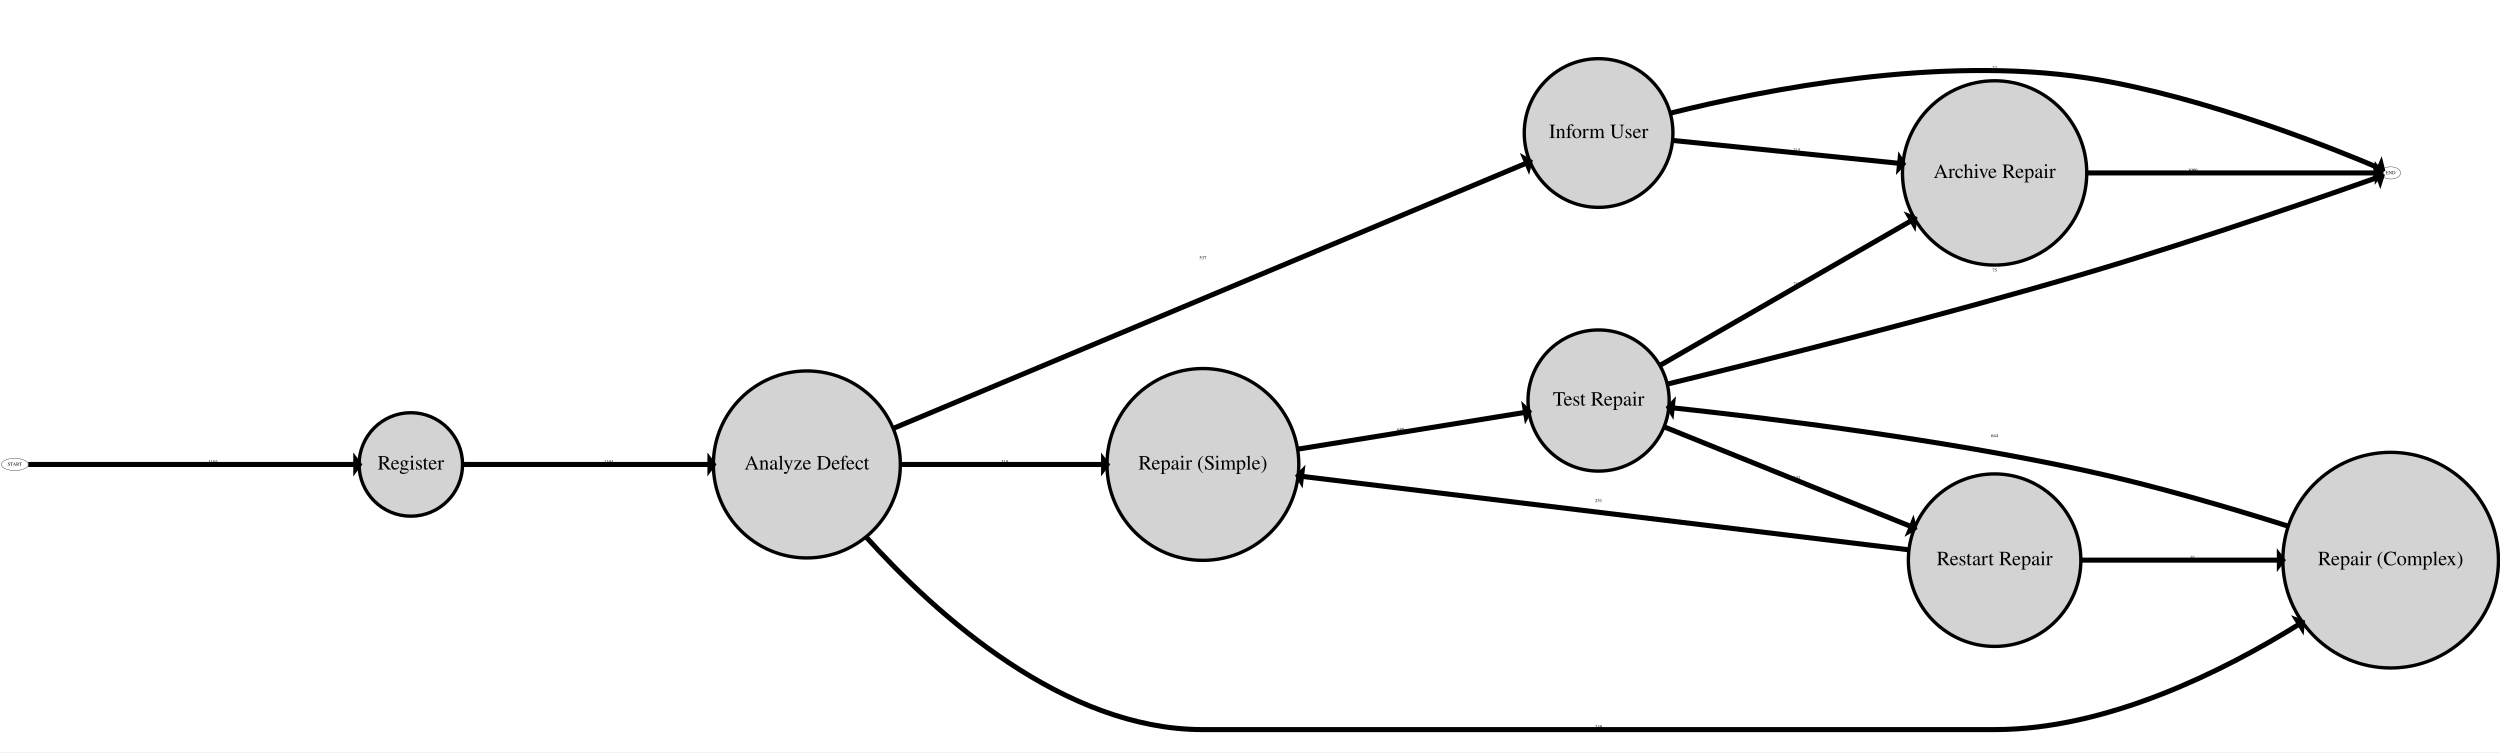
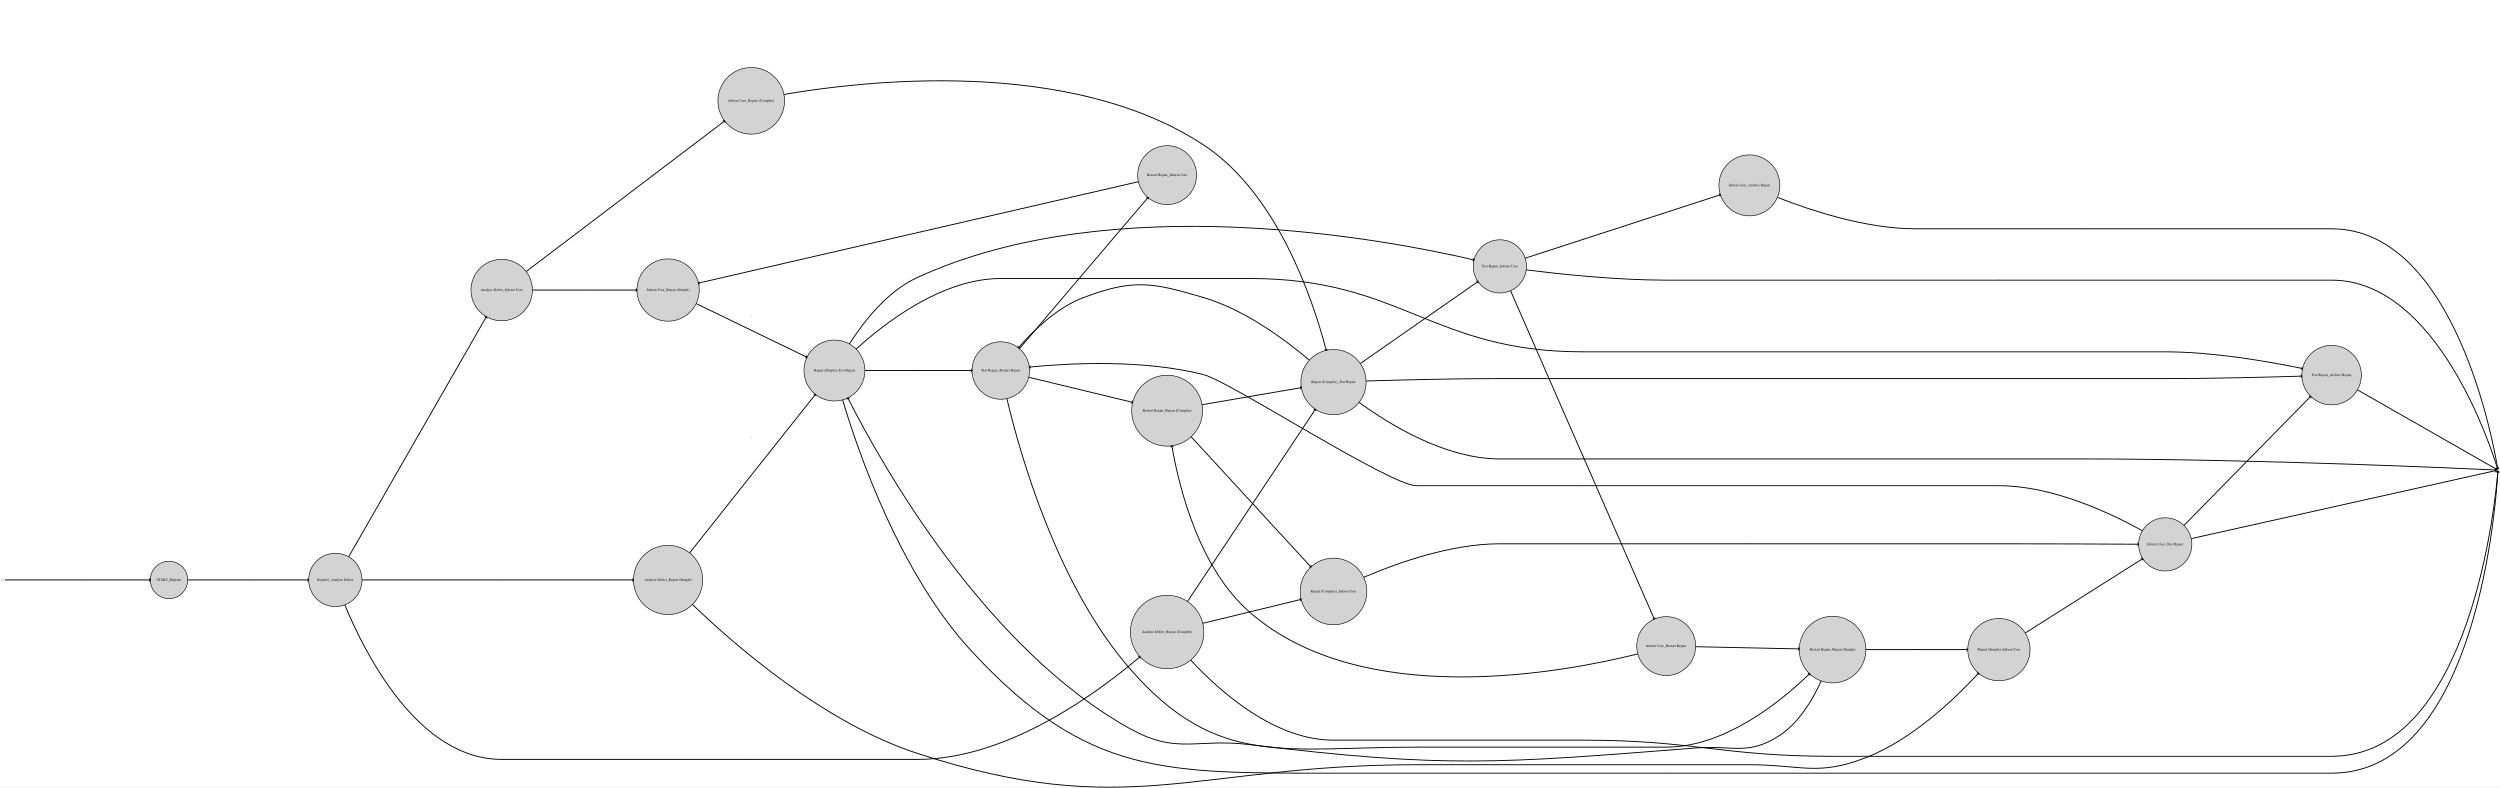
- <svg xmlns="http://www.w3.org/2000/svg" width="7391pt" height="2224pt" viewBox="0.00 0.00 7391.41 2224.34">
-   <g id="graph0" class="graph" transform="scale(1 1) rotate(0) translate(4 2220.34)">
-     <polygon fill="white" stroke="none" points="-4,4 -4,-2220.34 7387.41,-2220.34 7387.41,4 -4,4" />
+ <svg xmlns="http://www.w3.org/2000/svg" width="41196pt" height="12976pt" viewBox="0.00 0.00 41196.18 12975.52">
+   <g id="graph0" class="graph" transform="scale(1 1) rotate(0) translate(4 12971.5)">
+     <polygon fill="white" stroke="none" points="-4,4 -4,-12971.5 41192.2,-12971.5 41192.2,4 -4,4" />
    <g id="node1" class="node">
-       <ellipse fill="lightgrey" stroke="black" stroke-width="10" cx="3552.41" cy="-847.042" rx="283.6" ry="283.6" />
-       <text text-anchor="middle" x="3552.41" y="-832.042" font-family="Times,serif" font-size="60.00">Repair (Simple)</text>
+       <ellipse fill="lightgrey" stroke="black" stroke-width="10" cx="8263.18" cy="-8192.18" rx="506.077" ry="506.077" />
+       <text text-anchor="middle" x="8263.18" y="-8177.18" font-family="Times,serif" font-size="60.00">Analyze Defect_Inform User</text>
    </g>
    <g id="node2" class="node">
-       <ellipse fill="lightgrey" stroke="black" stroke-width="10" cx="4722.41" cy="-1036.04" rx="208.693" ry="208.693" />
-       <text text-anchor="middle" x="4722.41" y="-1021.04" font-family="Times,serif" font-size="60.00">Test Repair</text>
+       <ellipse fill="lightgrey" stroke="black" stroke-width="10" cx="11005.2" cy="-8192.18" rx="513.219" ry="513.219" />
+       <text text-anchor="middle" x="11005.2" y="-8177.18" font-family="Times,serif" font-size="60.00">Inform User_Repair (Simple)</text>
    </g>
    <g id="edge1" class="edge">
-       <path fill="none" stroke="black" stroke-width="15" d="M3832.44,-892.192C4039.11,-925.636 4316.63,-970.541 4506.27,-1001.23" />
-       <polygon fill="black" stroke="black" stroke-width="15" points="4504.4,-1014.22 4516.37,-1002.86 4508.59,-988.309 4504.4,-1014.22" />
-       <text text-anchor="middle" x="4137.41" y="-945.842" font-family="Times,serif" font-size="14.00">680</text>
+       <path fill="none" stroke="black" stroke-width="15" d="M8769.53,-8192.18C9256.21,-8192.18 9989.1,-8192.18 10481.5,-8192.18" />
+       <polygon fill="black" stroke="black" stroke-width="15" points="10481.6,-8205.31 10491.6,-8192.18 10481.6,-8179.06 10481.6,-8205.31" />
+       <text text-anchor="middle" x="9634.18" y="-8195.98" font-family="Times,serif" font-size="14.00">252</text>
+     </g>
+     <g id="node3" class="node">
+       <ellipse fill="lightgrey" stroke="black" stroke-width="10" cx="12375.2" cy="-11310.2" rx="548.93" ry="548.93" />
+       <text text-anchor="middle" x="12375.2" y="-11295.2" font-family="Times,serif" font-size="60.00">Inform User_Repair (Complex)</text>
+     </g>
+     <g id="edge2" class="edge">
+       <path fill="none" stroke="black" stroke-width="15" d="M8667.16,-8497.9C9439.9,-9084.12 11124.6,-10362.2 11929.2,-10972.6" />
+       <polygon fill="black" stroke="black" stroke-width="15" points="11921.5,-10983.2 11937.4,-10978.8 11937.4,-10962.3 11921.5,-10983.2" />
+       <text text-anchor="middle" x="9634.18" y="-9229.98" font-family="Times,serif" font-size="14.00">368</text>
+     </g>
+     <g id="node9" class="node">
+       <ellipse fill="lightgrey" stroke="black" stroke-width="10" cx="13746.2" cy="-6866.18" rx="502.092" ry="502.092" />
+       <text text-anchor="middle" x="13746.2" y="-6851.18" font-family="Times,serif" font-size="60.00">Repair (Simple)_Test Repair</text>
+     </g>
+     <g id="edge11" class="edge">
+       <path fill="none" stroke="black" stroke-width="15" d="M11467.7,-7968.74C11973.4,-7723.96 12779.5,-7333.67 13284.7,-7089.1" />
+       <polygon fill="black" stroke="black" stroke-width="15" points="13290.7,-7100.78 13294,-7084.61 13279.3,-7077.15 13290.7,-7100.78" />
+       <text text-anchor="middle" x="12375.2" y="-7767.98" font-family="Times,serif" font-size="14.00">256</text>
+     </g>
+     <g id="node6" class="node">
+       <ellipse fill="lightgrey" stroke="black" stroke-width="10" cx="21970.2" cy="-6675.18" rx="537.302" ry="537.302" />
+       <text text-anchor="middle" x="21970.2" y="-6660.18" font-family="Times,serif" font-size="60.00">Repair (Complex)_Test Repair</text>
+     </g>
+     <g id="edge23" class="edge">
+       <path fill="none" stroke="black" stroke-width="15" d="M12914,-11415.5C14222.7,-11640.9 17627.3,-12038.1 19833.5,-10580.2 21034.6,-9786.41 21618.7,-8079.49 21847.6,-7209.14" />
+       <polygon fill="black" stroke="black" stroke-width="15" points="21860.4,-7212.26 21850.2,-7199.26 21835,-7205.6 21860.4,-7212.26" />
+       <text text-anchor="middle" x="16487.2" y="-11631" font-family="Times,serif" font-size="14.00">368</text>
    </g>
    <g id="node4" class="node">
-       <ellipse fill="lightgrey" stroke="black" stroke-width="10" cx="5893.41" cy="-1709.04" rx="272.472" ry="272.472" />
-       <text text-anchor="middle" x="5893.41" y="-1694.04" font-family="Times,serif" font-size="60.00">Archive Repair</text>
+       <ellipse fill="lightgrey" stroke="black" stroke-width="10" cx="19228.2" cy="-6204.18" rx="584.14" ry="584.14" />
+       <text text-anchor="middle" x="19228.2" y="-6189.18" font-family="Times,serif" font-size="60.00">Restart Repair_Repair (Complex)</text>
+     </g>
+     <g id="node5" class="node">
+       <ellipse fill="lightgrey" stroke="black" stroke-width="10" cx="21970.2" cy="-3225.18" rx="548.93" ry="548.93" />
+       <text text-anchor="middle" x="21970.2" y="-3210.18" font-family="Times,serif" font-size="60.00">Repair (Complex)_Inform User</text>
+     </g>
+     <g id="edge3" class="edge">
+       <path fill="none" stroke="black" stroke-width="15" d="M19624.3,-5774.59C20150.3,-5202.7 21074.2,-4198.26 21591.3,-3636.02" />
+       <polygon fill="black" stroke="black" stroke-width="15" points="21601,-3644.84 21598.1,-3628.6 21581.7,-3627.07 21601,-3644.84" />
+       <text text-anchor="middle" x="20599.2" y="-4718.98" font-family="Times,serif" font-size="14.00">96</text>
    </g>
    <g id="edge4" class="edge">
-       <path fill="none" stroke="black" stroke-width="15" d="M4903.51,-1139.72C5103.07,-1254.61 5425.98,-1440.51 5648.2,-1568.45" />
-       <polygon fill="black" stroke="black" stroke-width="15" points="5641.84,-1579.93 5657.06,-1573.55 5654.94,-1557.18 5641.84,-1579.93" />
-       <text text-anchor="middle" x="5308.41" y="-1375.84" font-family="Times,serif" font-size="14.00">785</text>
-     </g>
-     <g id="node5" class="node">
-       <ellipse fill="none" stroke="black" cx="7064.41" cy="-1709.04" rx="29.497" ry="18" />
-       <text text-anchor="middle" x="7064.41" y="-1705.34" font-family="Times,serif" font-size="14.00">END</text>
+       <path fill="none" stroke="black" stroke-width="15" d="M19804,-6302.99C20283.3,-6385.39 20961.4,-6501.94 21430.4,-6582.57" />
+       <polygon fill="black" stroke="black" stroke-width="15" points="21428.3,-6595.53 21440.4,-6584.28 21432.8,-6569.66 21428.3,-6595.53" />
+       <text text-anchor="middle" x="20599.2" y="-6443.98" font-family="Times,serif" font-size="14.00">324</text>
+     </g>
+     <g id="node11" class="node">
+       <ellipse fill="lightgrey" stroke="black" stroke-width="10" cx="35676.2" cy="-4001.18" rx="438.312" ry="438.312" />
+       <text text-anchor="middle" x="35676.2" y="-3986.18" font-family="Times,serif" font-size="60.00">Inform User_Test Repair</text>
+     </g>
+     <g id="edge27" class="edge">
+       <path fill="none" stroke="black" stroke-width="15" d="M22467.2,-3458.22C23006.7,-3689.96 23900.6,-4011.18 24710.2,-4011.18 24710.2,-4011.18 24710.2,-4011.18 32936.2,-4011.18 33743.6,-4011.18 34684.8,-4006.78 35227.2,-4003.82" />
+       <polygon fill="black" stroke="black" stroke-width="15" points="35227.6,-4016.94 35237.6,-4003.76 35227.5,-3990.69 35227.6,-4016.94" />
+       <text text-anchor="middle" x="28823.2" y="-4014.98" font-family="Times,serif" font-size="14.00">1252</text>
+     </g>
+     <g id="node12" class="node">
+       <ellipse fill="lightgrey" stroke="black" stroke-width="10" cx="38417.2" cy="-6790.18" rx="490.05" ry="490.05" />
+       <text text-anchor="middle" x="38417.2" y="-6775.18" font-family="Times,serif" font-size="60.00">Test Repair_Archive Repair</text>
+     </g>
+     <g id="edge29" class="edge">
+       <path fill="none" stroke="black" stroke-width="15" d="M22507.4,-6693.25C23059.5,-6710.27 23944.9,-6733.18 24710.2,-6733.18 24710.2,-6733.18 24710.2,-6733.18 35677.2,-6733.18 36460,-6733.18 37368.3,-6756.74 37917.3,-6773.57" />
+       <polygon fill="black" stroke="black" stroke-width="15" points="37916.9,-6786.69 37927.3,-6773.88 37917.8,-6760.45 37916.9,-6786.69" />
+       <text text-anchor="middle" x="30194.2" y="-6736.98" font-family="Times,serif" font-size="14.00">548</text>
+     </g>
+     <g id="node13" class="node">
+       <ellipse fill="lightgrey" stroke="black" stroke-width="10" cx="16487.2" cy="-6866.18" rx="473.523" ry="473.523" />
+       <text text-anchor="middle" x="16487.2" y="-6851.18" font-family="Times,serif" font-size="60.00">Test Repair_Restart Repair</text>
+     </g>
+     <g id="edge30" class="edge">
+       <path fill="none" stroke="black" stroke-width="15" d="M21572.2,-7036.96C21168.5,-7378.32 20508,-7866.76 19833.5,-8067.18 18987.2,-8318.61 18672.8,-8379.72 17847.2,-8067.18 17415.9,-7903.93 17033.3,-7534.41 16784.9,-7248.05" />
+       <polygon fill="black" stroke="black" stroke-width="15" points="16794.7,-7239.42 16778.3,-7240.45 16774.9,-7256.61 16794.7,-7239.42" />
+       <text text-anchor="middle" x="19228.2" y="-8283.98" font-family="Times,serif" font-size="14.00">140</text>
+     </g>
+     <g id="node14" class="node">
+       <ellipse fill="none" stroke="black" cx="41159.2" cy="-5225.18" rx="29.497" ry="18" />
+       <text text-anchor="middle" x="41159.2" y="-5221.48" font-family="Times,serif" font-size="14.00">END</text>
+     </g>
+     <g id="edge31" class="edge">
+       <path fill="none" stroke="black" stroke-width="15" d="M22391.3,-6341.11C22906.4,-5966.03 23820.8,-5409.18 24710.2,-5409.18 24710.2,-5409.18 24710.2,-5409.18 34307.2,-5409.18 37174.6,-5409.18 40714.5,-5246.13 41119.8,-5227.01" />
+       <polygon fill="black" stroke="black" stroke-width="15" points="41120.5,-5240.11 41129.9,-5226.53 41119.3,-5213.89 41120.5,-5240.11" />
+       <text text-anchor="middle" x="31564.2" y="-5412.98" font-family="Times,serif" font-size="14.00">44</text>
+     </g>
+     <g id="node18" class="node">
+       <ellipse fill="lightgrey" stroke="black" stroke-width="10" cx="24711.2" cy="-8582.18" rx="438.312" ry="438.312" />
+       <text text-anchor="middle" x="24711.2" y="-8567.18" font-family="Times,serif" font-size="60.00">Test Repair_Inform User</text>
+     </g>
+     <g id="edge28" class="edge">
+       <path fill="none" stroke="black" stroke-width="15" d="M22411.6,-6981.84C22947.4,-7354.87 23842.1,-7977.82 24342.6,-8326.27" />
+       <polygon fill="black" stroke="black" stroke-width="15" points="24335.4,-8337.21 24351.1,-8332.15 24350.4,-8315.66 24335.4,-8337.21" />
+       <text text-anchor="middle" x="23340.2" y="-7632.98" font-family="Times,serif" font-size="14.00">908</text>
+     </g>
+     <g id="node7" class="node">
+       <ellipse fill="lightgrey" stroke="black" stroke-width="10" cx="19228.2" cy="-10086.2" rx="485.151" ry="485.151" />
+       <text text-anchor="middle" x="19228.2" y="-10071.2" font-family="Times,serif" font-size="60.00">Restart Repair_Inform User</text>
+     </g>
+     <g id="edge5" class="edge">
+       <path fill="none" stroke="black" stroke-width="15" d="M18755.3,-9977.46C17317.9,-9646.31 13001.7,-8651.91 11515.5,-8309.53" />
+       <polygon fill="black" stroke="black" stroke-width="15" points="11518.5,-8296.73 11505.8,-8307.28 11512.6,-8322.31 11518.5,-8296.73" />
+       <text text-anchor="middle" x="15117.2" y="-9142.98" font-family="Times,serif" font-size="14.00">4</text>
+     </g>
+     <g id="node8" class="node">
+       <ellipse fill="lightgrey" stroke="black" stroke-width="10" cx="30194.2" cy="-2267.18" rx="548.93" ry="548.93" />
+       <text text-anchor="middle" x="30194.2" y="-2252.18" font-family="Times,serif" font-size="60.00">Restart Repair_Repair (Simple)</text>
    </g>
    <g id="edge6" class="edge">
-       <path fill="none" stroke="black" stroke-width="15" d="M4925.46,-1084.61C5205.42,-1152.86 5726.47,-1283.38 6165.65,-1413.04 6505.18,-1513.28 6909.95,-1654.76 7028.94,-1696.81" />
-       <polygon fill="black" stroke="black" stroke-width="15" points="7024.8,-1709.26 7038.6,-1700.22 7033.55,-1684.52 7024.8,-1709.26" />
-       <text text-anchor="middle" x="5893.41" y="-1416.84" font-family="Times,serif" font-size="14.00">75</text>
-     </g>
-     <g id="node6" class="node">
-       <ellipse fill="lightgrey" stroke="black" stroke-width="10" cx="5893.41" cy="-564.042" rx="255.031" ry="255.031" />
-       <text text-anchor="middle" x="5893.41" y="-549.042" font-family="Times,serif" font-size="60.00">Restart Repair</text>
-     </g>
-     <g id="edge5" class="edge">
-       <path fill="none" stroke="black" stroke-width="15" d="M4916.12,-958.233C5116.17,-877.462 5429.69,-750.872 5647.25,-663.028" />
-       <polygon fill="black" stroke="black" stroke-width="15" points="5652.21,-675.182 5656.57,-659.267 5642.38,-650.841 5652.21,-675.182" />
-       <text text-anchor="middle" x="5308.41" y="-803.842" font-family="Times,serif" font-size="14.00">341</text>
-     </g>
-     <g id="node3" class="node">
-       <ellipse fill="lightgrey" stroke="black" stroke-width="10" cx="4722.41" cy="-1827.04" rx="219.82" ry="219.82" />
-       <text text-anchor="middle" x="4722.41" y="-1812.04" font-family="Times,serif" font-size="60.00">Inform User</text>
-     </g>
-     <g id="edge2" class="edge">
-       <path fill="none" stroke="black" stroke-width="15" d="M4941.24,-1805.05C5130.77,-1785.92 5406.59,-1758.08 5612.47,-1737.3" />
-       <polygon fill="black" stroke="black" stroke-width="15" points="5613.89,-1750.35 5622.52,-1736.29 5611.26,-1724.23 5613.89,-1750.35" />
-       <text text-anchor="middle" x="5308.41" y="-1771.84" font-family="Times,serif" font-size="14.00">215</text>
-     </g>
-     <g id="edge3" class="edge">
-       <path fill="none" stroke="black" stroke-width="15" d="M4934.59,-1885.76C5216.21,-1956.11 5729.9,-2056.64 6165.65,-1990.04 6515.08,-1936.63 6915.39,-1772.67 7030.76,-1723.27" />
-       <polygon fill="black" stroke="black" stroke-width="15" points="7036.11,-1735.26 7040.11,-1719.25 7025.74,-1711.14 7036.11,-1735.26" />
-       <text text-anchor="middle" x="5893.41" y="-2014.84" font-family="Times,serif" font-size="14.00">27</text>
-     </g>
-     <g id="edge11" class="edge">
-       <path fill="none" stroke="black" stroke-width="15" d="M6165.91,-1709.04C6456.23,-1709.04 6892.67,-1709.04 7024.41,-1709.04" />
-       <polygon fill="black" stroke="black" stroke-width="15" points="7024.79,-1722.17 7034.79,-1709.04 7024.79,-1695.92 7024.79,-1722.17" />
-       <text text-anchor="middle" x="6479.41" y="-1712.84" font-family="Times,serif" font-size="14.00">1000</text>
+       <path fill="none" stroke="black" stroke-width="15" d="M30006.5,-1751.4C29867,-1441.67 29644.9,-1067.82 29325.2,-856.182 28805,-511.801 28559.2,-695.047 27937.3,-646.182 24679.4,-390.233 23829,-310.541 20584.7,-702.182 19711.6,-807.575 19392.2,-534.167 18622.9,-960.182 16244.1,-2277.46 14554.3,-5259.27 13970.9,-6405.42" />
+       <polygon fill="black" stroke="black" stroke-width="15" points="13959,-6399.77 13966.2,-6414.64 13982.4,-6411.68 13959,-6399.77" />
+       <text text-anchor="middle" x="21970.2" y="-609.982" font-family="Times,serif" font-size="14.00">1004</text>
+     </g>
+     <g id="node10" class="node">
+       <ellipse fill="lightgrey" stroke="black" stroke-width="10" cx="32935.2" cy="-2267.18" rx="513.219" ry="513.219" />
+       <text text-anchor="middle" x="32935.2" y="-2252.18" font-family="Times,serif" font-size="60.00">Repair (Simple)_Inform User</text>
+     </g>
+     <g id="edge7" class="edge">
+       <path fill="none" stroke="black" stroke-width="15" d="M30743.3,-2267.18C31229.1,-2267.18 31933.6,-2267.18 32411.5,-2267.18" />
+       <polygon fill="black" stroke="black" stroke-width="15" points="32411.7,-2280.31 32421.7,-2267.18 32411.7,-2254.06 32411.7,-2280.31" />
+       <text text-anchor="middle" x="31564.2" y="-2270.98" font-family="Times,serif" font-size="14.00">196</text>
+     </g>
+     <g id="edge16" class="edge">
+       <path fill="none" stroke="black" stroke-width="15" d="M14103.5,-7218.99C14595.4,-7666.91 15530.5,-8382.18 16486.2,-8382.18 16486.2,-8382.18 16486.2,-8382.18 20600.2,-8382.18 23094.6,-8382.18 23586.7,-7174.18 26081.2,-7174.18 26081.2,-7174.18 26081.2,-7174.18 35677.2,-7174.18 36471.8,-7174.18 37383.6,-7013.72 37929.1,-6900.25" />
+       <polygon fill="black" stroke="black" stroke-width="15" points="37932,-6913.06 37939.1,-6898.17 37926.6,-6887.36 37932,-6913.06" />
+       <text text-anchor="middle" x="26082.2" y="-7177.98" font-family="Times,serif" font-size="14.00">644</text>
+     </g>
+     <g id="edge17" class="edge">
+       <path fill="none" stroke="black" stroke-width="15" d="M14248.4,-6866.18C14747.9,-6866.18 15509.9,-6866.18 16003,-6866.18" />
+       <polygon fill="black" stroke="black" stroke-width="15" points="16003.2,-6879.31 16013.2,-6866.18 16003.2,-6853.06 16003.2,-6879.31" />
+       <text text-anchor="middle" x="15117.2" y="-6869.98" font-family="Times,serif" font-size="14.00">792</text>
+     </g>
+     <g id="edge18" class="edge">
+       <path fill="none" stroke="black" stroke-width="15" d="M13880.8,-6382.5C14151.8,-5475 14842,-3494.95 16013.4,-2233.18 17913.4,-186.639 19176.6,-231.182 21969.2,-231.182 21969.2,-231.182 21969.2,-231.182 38418.2,-231.182 40838.2,-231.182 41135.3,-4794.35 41156.8,-5196.89" />
+       <polygon fill="black" stroke="black" stroke-width="15" points="41143.7,-5197.8 41157.3,-5207.1 41169.9,-5196.43 41143.7,-5197.8" />
+       <text text-anchor="middle" x="27452.2" y="-234.982" font-family="Times,serif" font-size="14.00">80</text>
+     </g>
+     <g id="edge15" class="edge">
+       <path fill="none" stroke="black" stroke-width="15" d="M13993,-7303.45C14226.4,-7670.25 14614.3,-8169.46 15106.2,-8396.18 18343.2,-9888.38 22869.7,-9018.53 24276,-8690.65" />
+       <polygon fill="black" stroke="black" stroke-width="15" points="24279,-8703.43 24285.8,-8688.38 24273.1,-8677.87 24279,-8703.43" />
+       <text text-anchor="middle" x="19228.2" y="-9245.98" font-family="Times,serif" font-size="14.00">980</text>
+     </g>
+     <g id="edge22" class="edge">
+       <path fill="none" stroke="black" stroke-width="15" d="M33369.4,-2541.46C33900.5,-2877.69 34792,-3442.07 35296.8,-3761.61" />
+       <polygon fill="black" stroke="black" stroke-width="15" points="35289.8,-3772.74 35305.3,-3767 35303.8,-3750.57 35289.8,-3772.74" />
+       <text text-anchor="middle" x="34306.2" y="-3137.98" font-family="Times,serif" font-size="14.00">644</text>
+     </g>
+     <g id="edge8" class="edge">
+       <path fill="none" stroke="black" stroke-width="15" d="M35984.1,-4313.67C36497,-4835.99 37525.4,-5883.19 38065.9,-6433.54" />
+       <polygon fill="black" stroke="black" stroke-width="15" points="38056.7,-6442.86 38073.1,-6440.8 38075.4,-6424.47 38056.7,-6442.86" />
+       <text text-anchor="middle" x="37047.2" y="-5399.98" font-family="Times,serif" font-size="14.00">1508</text>
+     </g>
+     <g id="edge9" class="edge">
+       <path fill="none" stroke="black" stroke-width="15" d="M35299.4,-4225.77C34784.8,-4511.45 33823.4,-4968.18 32936.2,-4968.18 23339.2,-4968.18 23339.2,-4968.18 23339.2,-4968.18 22899.8,-4968.18 20259.1,-6688.17 19833.5,-6797.18 18840.1,-7051.63 17626,-6987.97 16968,-6923.93" />
+       <polygon fill="black" stroke="black" stroke-width="15" points="16969.1,-6910.85 16957.9,-6922.94 16966.5,-6936.97 16969.1,-6910.85" />
+       <text text-anchor="middle" x="26082.2" y="-4971.98" font-family="Times,serif" font-size="14.00">244</text>
+     </g>
+     <g id="edge10" class="edge">
+       <path fill="none" stroke="black" stroke-width="15" d="M36104.1,-4096.53C37318.6,-4367.74 40730.5,-5129.67 41121.5,-5217" />
+       <polygon fill="black" stroke="black" stroke-width="15" points="41118.8,-5229.84 41131.5,-5219.22 41124.6,-5204.23 41118.8,-5229.84" />
+       <text text-anchor="middle" x="38417.2" y="-4718.98" font-family="Times,serif" font-size="14.00">144</text>
+     </g>
+     <g id="edge32" class="edge">
+       <path fill="none" stroke="black" stroke-width="15" d="M38843.3,-6547.37C39549.8,-6143.84 40910,-5366.96 41128.3,-5242.26" />
+       <polygon fill="black" stroke="black" stroke-width="15" points="41135.1,-5253.49 41137.3,-5237.13 41122.1,-5230.69 41135.1,-5253.49" />
+       <text text-anchor="middle" x="39788.2" y="-6011.98" font-family="Times,serif" font-size="14.00">2700</text>
+     </g>
+     <g id="edge34" class="edge">
+       <path fill="none" stroke="black" stroke-width="15" d="M16947.8,-6755.1C17416,-6641.93 18143.4,-6466.12 18650.2,-6343.64" />
+       <polygon fill="black" stroke="black" stroke-width="15" points="18653.6,-6356.32 18660.2,-6341.21 18647.4,-6330.81 18653.6,-6356.32" />
+       <text text-anchor="middle" x="17858.2" y="-6538.98" font-family="Times,serif" font-size="14.00">332</text>
+     </g>
+     <g id="edge35" class="edge">
+       <path fill="none" stroke="black" stroke-width="15" d="M16794.7,-7226.57C17317.2,-7840.73 18374.9,-9084.22 18906.7,-9709.39" />
+       <polygon fill="black" stroke="black" stroke-width="15" points="18896.8,-9718.06 18913.3,-9717.17 18916.8,-9701.05 18896.8,-9718.06" />
+       <text text-anchor="middle" x="17858.2" y="-8479.98" font-family="Times,serif" font-size="14.00">4</text>
+     </g>
+     <g id="edge36" class="edge">
+       <path fill="none" stroke="black" stroke-width="15" d="M16588,-6403.18C16810.1,-5465.51 17422.6,-3314.89 18622.9,-1943.18 20053.4,-308.373 21166.9,-660.182 23339.2,-660.182 23339.2,-660.182 23339.2,-660.182 27453.2,-660.182 28402.1,-660.182 29313.2,-1386.13 29808.7,-1862.18" />
+       <polygon fill="black" stroke="black" stroke-width="15" points="29799.6,-1871.7 29815.9,-1869.17 29817.8,-1852.78 29799.6,-1871.7" />
+       <text text-anchor="middle" x="23340.2" y="-663.982" font-family="Times,serif" font-size="14.00">840</text>
+     </g>
+     <g id="node15" class="node">
+       <ellipse fill="lightgrey" stroke="black" stroke-width="10" cx="11005.2" cy="-3415.18" rx="569.856" ry="569.856" />
+       <text text-anchor="middle" x="11005.2" y="-3400.18" font-family="Times,serif" font-size="60.00">Analyze Defect_Repair (Simple)</text>
    </g>
    <g id="edge12" class="edge">
-       <path fill="none" stroke="black" stroke-width="15" d="M5639.69,-594.619C5202.32,-647.538 4306.8,-755.888 3844.27,-811.851" />
-       <polygon fill="black" stroke="black" stroke-width="15" points="3842.45,-798.85 3834.1,-813.082 3845.6,-824.91 3842.45,-798.85" />
-       <text text-anchor="middle" x="4722.41" y="-735.842" font-family="Times,serif" font-size="14.00">251</text>
-     </g>
-     <g id="node9" class="node">
-       <ellipse fill="lightgrey" stroke="black" stroke-width="10" cx="7064.41" cy="-564.042" rx="318.81" ry="318.81" />
-       <text text-anchor="middle" x="7064.41" y="-549.042" font-family="Times,serif" font-size="60.00">Repair (Complex)</text>
+       <path fill="none" stroke="black" stroke-width="15" d="M11360.4,-3861.48C11898,-4538.79 12911.6,-5815.92 13427,-6465.25" />
+       <polygon fill="black" stroke="black" stroke-width="15" points="13416.9,-6473.67 13433.4,-6473.34 13437.5,-6457.35 13416.9,-6473.67" />
+       <text text-anchor="middle" x="12375.2" y="-5753.98" font-family="Times,serif" font-size="14.00">1236</text>
    </g>
    <g id="edge13" class="edge">
-       <path fill="none" stroke="black" stroke-width="15" d="M6148.79,-564.042C6320.76,-564.042 6549.46,-564.042 6735.15,-564.042" />
-       <polygon fill="black" stroke="black" stroke-width="15" points="6735.35,-577.167 6745.35,-564.042 6735.35,-550.917 6735.35,-577.167" />
-       <text text-anchor="middle" x="6479.41" y="-567.842" font-family="Times,serif" font-size="14.00">81</text>
-     </g>
-     <g id="node7" class="node">
-       <ellipse fill="lightgrey" stroke="black" stroke-width="10" cx="1210.41" cy="-847.042" rx="152.97" ry="152.97" />
-       <text text-anchor="middle" x="1210.41" y="-832.042" font-family="Times,serif" font-size="60.00">Register</text>
-     </g>
-     <g id="node8" class="node">
-       <ellipse fill="lightgrey" stroke="black" stroke-width="10" cx="2381.41" cy="-847.042" rx="276.458" ry="276.458" />
-       <text text-anchor="middle" x="2381.41" y="-832.042" font-family="Times,serif" font-size="60.00">Analyze Defect</text>
-     </g>
-     <g id="edge7" class="edge">
-       <path fill="none" stroke="black" stroke-width="15" d="M1363.34,-847.042C1548.1,-847.042 1863.81,-847.042 2094.59,-847.042" />
-       <polygon fill="black" stroke="black" stroke-width="15" points="2094.82,-860.167 2104.82,-847.042 2094.82,-833.917 2094.82,-860.167" />
-       <text text-anchor="middle" x="1795.41" y="-850.842" font-family="Times,serif" font-size="14.00">1104</text>
-     </g>
-     <g id="edge8" class="edge">
-       <path fill="none" stroke="black" stroke-width="15" d="M2657.97,-847.042C2838.67,-847.042 3074.66,-847.042 3258.72,-847.042" />
-       <polygon fill="black" stroke="black" stroke-width="15" points="3258.82,-860.167 3268.82,-847.042 3258.82,-833.917 3258.82,-860.167" />
-       <text text-anchor="middle" x="2966.41" y="-850.842" font-family="Times,serif" font-size="14.00">318</text>
-     </g>
-     <g id="edge9" class="edge">
-       <path fill="none" stroke="black" stroke-width="15" d="M2636.62,-953.551C3101.2,-1148.2 4079.13,-1557.94 4509.97,-1738.45" />
-       <polygon fill="black" stroke="black" stroke-width="15" points="4505.12,-1750.65 4519.41,-1742.41 4515.26,-1726.44 4505.12,-1750.65" />
-       <text text-anchor="middle" x="3552.41" y="-1453.84" font-family="Times,serif" font-size="14.00">537</text>
-     </g>
-     <g id="edge10" class="edge">
-       <path fill="none" stroke="black" stroke-width="15" d="M2556.32,-632.811C2765.72,-400.683 3140.88,-63.042 3551.41,-63.042 3551.41,-63.042 3551.41,-63.042 5894.41,-63.042 6223.73,-63.042 6566.11,-233.091 6794.56,-375.049" />
-       <polygon fill="black" stroke="black" stroke-width="15" points="6787.88,-386.354 6803.31,-380.511 6801.77,-364.082 6787.88,-386.354" />
-       <text text-anchor="middle" x="4722.41" y="-66.842" font-family="Times,serif" font-size="14.00">249</text>
+       <path fill="none" stroke="black" stroke-width="15" d="M11406.9,-3010.71C12092.7,-2349.85 13567,-1061.9 15106.2,-559.182 18585.4,577.175 19679.1,-370.182 23339.2,-370.182 23339.2,-370.182 23339.2,-370.182 28824.2,-370.182 29678.5,-370.182 29946.8,-177.002 30742.9,-487.182 31500.5,-782.392 32196.4,-1442.5 32592.5,-1870.6" />
+       <polygon fill="black" stroke="black" stroke-width="15" points="32583,-1879.71 32599.4,-1878.15 32602.3,-1861.89 32583,-1879.71" />
+       <text text-anchor="middle" x="21970.2" y="-357.982" font-family="Times,serif" font-size="14.00">448</text>
+     </g>
+     <g id="node16" class="node">
+       <ellipse fill="lightgrey" stroke="black" stroke-width="10" cx="2781.18" cy="-3415.18" rx="308.097" ry="308.097" />
+       <text text-anchor="middle" x="2781.18" y="-3400.18" font-family="Times,serif" font-size="60.00">START_Register</text>
+     </g>
+     <g id="node17" class="node">
+       <ellipse fill="lightgrey" stroke="black" stroke-width="10" cx="5522.18" cy="-3415.18" rx="439.227" ry="439.227" />
+       <text text-anchor="middle" x="5522.18" y="-3400.18" font-family="Times,serif" font-size="60.00">Register_Analyze Defect</text>
    </g>
    <g id="edge14" class="edge">
-       <path fill="none" stroke="black" stroke-width="15" d="M6761.56,-664.519C6588.67,-719.105 6366.75,-784.208 6165.65,-828.042 5735.57,-921.789 5223.85,-984.189 4940.16,-1014.55" />
-       <polygon fill="black" stroke="black" stroke-width="15" points="4938.72,-1001.5 4930.17,-1015.61 4941.5,-1027.6 4938.72,-1001.5" />
-       <text text-anchor="middle" x="5893.41" y="-927.842" font-family="Times,serif" font-size="14.00">644</text>
-     </g>
-     <g id="node10" class="node">
-       <ellipse fill="none" stroke="black" cx="39.413" cy="-847.042" rx="39.794" ry="18" />
-       <text text-anchor="middle" x="39.413" y="-843.342" font-family="Times,serif" font-size="14.00">START</text>
-     </g>
-     <g id="edge15" class="edge">
-       <path fill="none" stroke="black" stroke-width="15" d="M79.308,-847.042C228.896,-847.042 772.47,-847.042 1047.57,-847.042" />
-       <polygon fill="black" stroke="black" stroke-width="15" points="1047.65,-860.167 1057.65,-847.042 1047.65,-833.917 1047.65,-860.167" />
-       <text text-anchor="middle" x="625.414" y="-850.842" font-family="Times,serif" font-size="14.00">1104</text>
+       <path fill="none" stroke="black" stroke-width="15" d="M3089.73,-3415.18C3573.27,-3415.18 4513.67,-3415.18 5072.64,-3415.18" />
+       <polygon fill="black" stroke="black" stroke-width="15" points="5072.89,-3428.31 5082.89,-3415.18 5072.89,-3402.06 5072.89,-3428.31" />
+       <text text-anchor="middle" x="4151.18" y="-3418.98" font-family="Times,serif" font-size="14.00">4416</text>
+     </g>
+     <g id="edge39" class="edge">
+       <path fill="none" stroke="black" stroke-width="15" d="M5741.4,-3795.77C6241.74,-4668.4 7469.67,-6809.98 8005.31,-7744.19" />
+       <polygon fill="black" stroke="black" stroke-width="15" points="7994.05,-7750.93 8010.41,-7753.07 8016.82,-7737.87 7994.05,-7750.93" />
+       <text text-anchor="middle" x="6893.18" y="-5807.98" font-family="Times,serif" font-size="14.00">620</text>
+     </g>
+     <g id="edge40" class="edge">
+       <path fill="none" stroke="black" stroke-width="15" d="M5961.3,-3415.18C6943.67,-3415.18 9322.46,-3415.18 10425.1,-3415.18" />
+       <polygon fill="black" stroke="black" stroke-width="15" points="10425.2,-3428.31 10435.2,-3415.18 10425.2,-3402.06 10425.2,-3428.31" />
+       <text text-anchor="middle" x="8263.18" y="-3418.98" font-family="Times,serif" font-size="14.00">1684</text>
+     </g>
+     <g id="node21" class="node">
+       <ellipse fill="lightgrey" stroke="black" stroke-width="10" cx="19228.2" cy="-2557.18" rx="605.067" ry="605.067" />
+       <text text-anchor="middle" x="19228.2" y="-2542.18" font-family="Times,serif" font-size="60.00">Analyze Defect_Repair (Complex)</text>
+     </g>
+     <g id="edge41" class="edge">
+       <path fill="none" stroke="black" stroke-width="15" d="M5677.85,-3004.41C6013.44,-2192.07 6890.43,-458.182 8262.18,-458.182 8262.18,-458.182 8262.18,-458.182 15118.2,-458.182 16584.2,-458.182 18054,-1530.85 18773,-2142.55" />
+       <polygon fill="black" stroke="black" stroke-width="15" points="18764.6,-2152.56 18780.7,-2149.05 18781.6,-2132.57 18764.6,-2152.56" />
+       <text text-anchor="middle" x="12375.2" y="-461.982" font-family="Times,serif" font-size="14.00">2112</text>
+     </g>
+     <g id="edge21" class="edge">
+       <path fill="none" stroke="black" stroke-width="15" d="M25145.9,-8523.95C25685.2,-8456.69 26634.4,-8355.18 27451.2,-8355.18 27451.2,-8355.18 27451.2,-8355.18 38418.2,-8355.18 40165.1,-8355.18 41057,-5560.9 41150,-5252.69" />
+       <polygon fill="black" stroke="black" stroke-width="15" points="41162.7,-5256.14 41153,-5242.79 41137.6,-5248.59 41162.7,-5256.14" />
+       <text text-anchor="middle" x="32935.2" y="-8358.98" font-family="Times,serif" font-size="14.00">140</text>
+     </g>
+     <g id="node19" class="node">
+       <ellipse fill="lightgrey" stroke="black" stroke-width="10" cx="28823.2" cy="-9917.18" rx="502.092" ry="502.092" />
+       <text text-anchor="middle" x="28823.2" y="-9902.18" font-family="Times,serif" font-size="60.00">Inform User_Archive Repair</text>
+     </g>
+     <g id="edge19" class="edge">
+       <path fill="none" stroke="black" stroke-width="15" d="M25128.4,-8717.38C25893.8,-8965.99 27520.7,-9494.43 28335.6,-9759.15" />
+       <polygon fill="black" stroke="black" stroke-width="15" points="28331.6,-9771.64 28345.2,-9762.25 28339.7,-9746.68 28331.6,-9771.64" />
+       <text text-anchor="middle" x="26082.2" y="-9028.98" font-family="Times,serif" font-size="14.00">1300</text>
+     </g>
+     <g id="node20" class="node">
+       <ellipse fill="lightgrey" stroke="black" stroke-width="10" cx="27452.2" cy="-2325.18" rx="485.151" ry="485.151" />
+       <text text-anchor="middle" x="27452.2" y="-2310.18" font-family="Times,serif" font-size="60.00">Inform User_Restart Repair</text>
+     </g>
+     <g id="edge20" class="edge">
+       <path fill="none" stroke="black" stroke-width="15" d="M24887.9,-8180.66C25374.9,-7068.21 26739.4,-3951.27 27252.6,-2778.8" />
+       <polygon fill="black" stroke="black" stroke-width="15" points="27264.8,-2783.8 27256.7,-2769.37 27240.7,-2773.27 27264.8,-2783.8" />
+       <text text-anchor="middle" x="26082.2" y="-5457.98" font-family="Times,serif" font-size="14.00">448</text>
+     </g>
+     <g id="edge33" class="edge">
+       <path fill="none" stroke="black" stroke-width="15" d="M29285,-9719.52C29821.7,-9507.59 30740.1,-9201.18 31563.2,-9201.18 31563.2,-9201.18 31563.2,-9201.18 38418.2,-9201.18 40458.2,-9201.18 41095.7,-5608.3 41153.7,-5253.33" />
+       <polygon fill="black" stroke="black" stroke-width="15" points="41166.7,-5255.32 41155.3,-5243.35 41140.8,-5251.12 41166.7,-5255.32" />
+       <text text-anchor="middle" x="34306.2" y="-9204.98" font-family="Times,serif" font-size="14.00">1300</text>
+     </g>
+     <g id="edge37" class="edge">
+       <path fill="none" stroke="black" stroke-width="15" d="M26984.4,-2196.38C25763.1,-1890.27 22439.5,-1260.45 20584.7,-2887.18 19772.9,-3599.09 19438.8,-4870.28 19307.8,-5615.21" />
+       <polygon fill="black" stroke="black" stroke-width="15" points="19294.8,-5613.2 19306,-5625.32 19320.7,-5617.73 19294.8,-5613.2" />
+       <text text-anchor="middle" x="23340.2" y="-1853.98" font-family="Times,serif" font-size="14.00">88</text>
+     </g>
+     <g id="edge38" class="edge">
+       <path fill="none" stroke="black" stroke-width="15" d="M27937.5,-2314.93C28412.5,-2304.87 29136.2,-2289.56 29635.1,-2279" />
+       <polygon fill="black" stroke="black" stroke-width="15" points="29635.7,-2292.11 29645.4,-2278.78 29635.1,-2265.87 29635.7,-2292.11" />
+       <text text-anchor="middle" x="28823.2" y="-2310.98" font-family="Times,serif" font-size="14.00">360</text>
+     </g>
+     <g id="edge24" class="edge">
+       <path fill="none" stroke="black" stroke-width="15" d="M19816.6,-2700.38C20294,-2816.78 20962.3,-2979.7 21427.1,-3093.02" />
+       <polygon fill="black" stroke="black" stroke-width="15" points="21424.2,-3105.82 21437,-3095.44 21430.4,-3080.32 21424.2,-3105.82" />
+       <text text-anchor="middle" x="20599.2" y="-2894.98" font-family="Times,serif" font-size="14.00">1156</text>
+     </g>
+     <g id="edge25" class="edge">
+       <path fill="none" stroke="black" stroke-width="15" d="M19564.3,-3060.84C20102,-3868.94 21149.3,-5442.93 21666,-6219.48" />
+       <polygon fill="black" stroke="black" stroke-width="15" points="21655.2,-6226.96 21671.6,-6228.01 21677,-6212.42 21655.2,-6226.96" />
+       <text text-anchor="middle" x="20599.2" y="-4619.98" font-family="Times,serif" font-size="14.00">948</text>
+     </g>
+     <g id="edge26" class="edge">
+       <path fill="none" stroke="black" stroke-width="15" d="M19617.9,-2093.93C20107.2,-1565.93 21001.5,-775.182 21969.2,-775.182 21969.2,-775.182 21969.2,-775.182 26083.2,-775.182 27913.7,-775.182 28362.7,-509.182 30193.2,-509.182 30193.2,-509.182 30193.2,-509.182 38418.2,-509.182 40732.4,-509.182 41125.2,-4807.5 41156.1,-5197.01" />
+       <polygon fill="black" stroke="black" stroke-width="15" points="41143,-5198.21 41156.9,-5207.16 41169.2,-5196.17 41143,-5198.21" />
+       <text text-anchor="middle" x="30194.2" y="-520.982" font-family="Times,serif" font-size="14.00">8</text>
+     </g>
+     <g id="node22" class="node">
+       <ellipse fill="none" stroke="black" cx="39.182" cy="-3415.18" rx="39.794" ry="18" />
+       <text text-anchor="middle" x="39.182" y="-3411.48" font-family="Times,serif" font-size="14.00">START</text>
+     </g>
+     <g id="edge42" class="edge">
+       <path fill="none" stroke="black" stroke-width="15" d="M78.915,-3415.18C335.984,-3415.18 1805.69,-3415.18 2462.79,-3415.18" />
+       <polygon fill="black" stroke="black" stroke-width="15" points="2462.88,-3428.31 2472.88,-3415.18 2462.88,-3402.06 2462.88,-3428.31" />
+       <text text-anchor="middle" x="1410.18" y="-3418.98" font-family="Times,serif" font-size="14.00">4416</text>
    </g>
  </g>
</svg>
